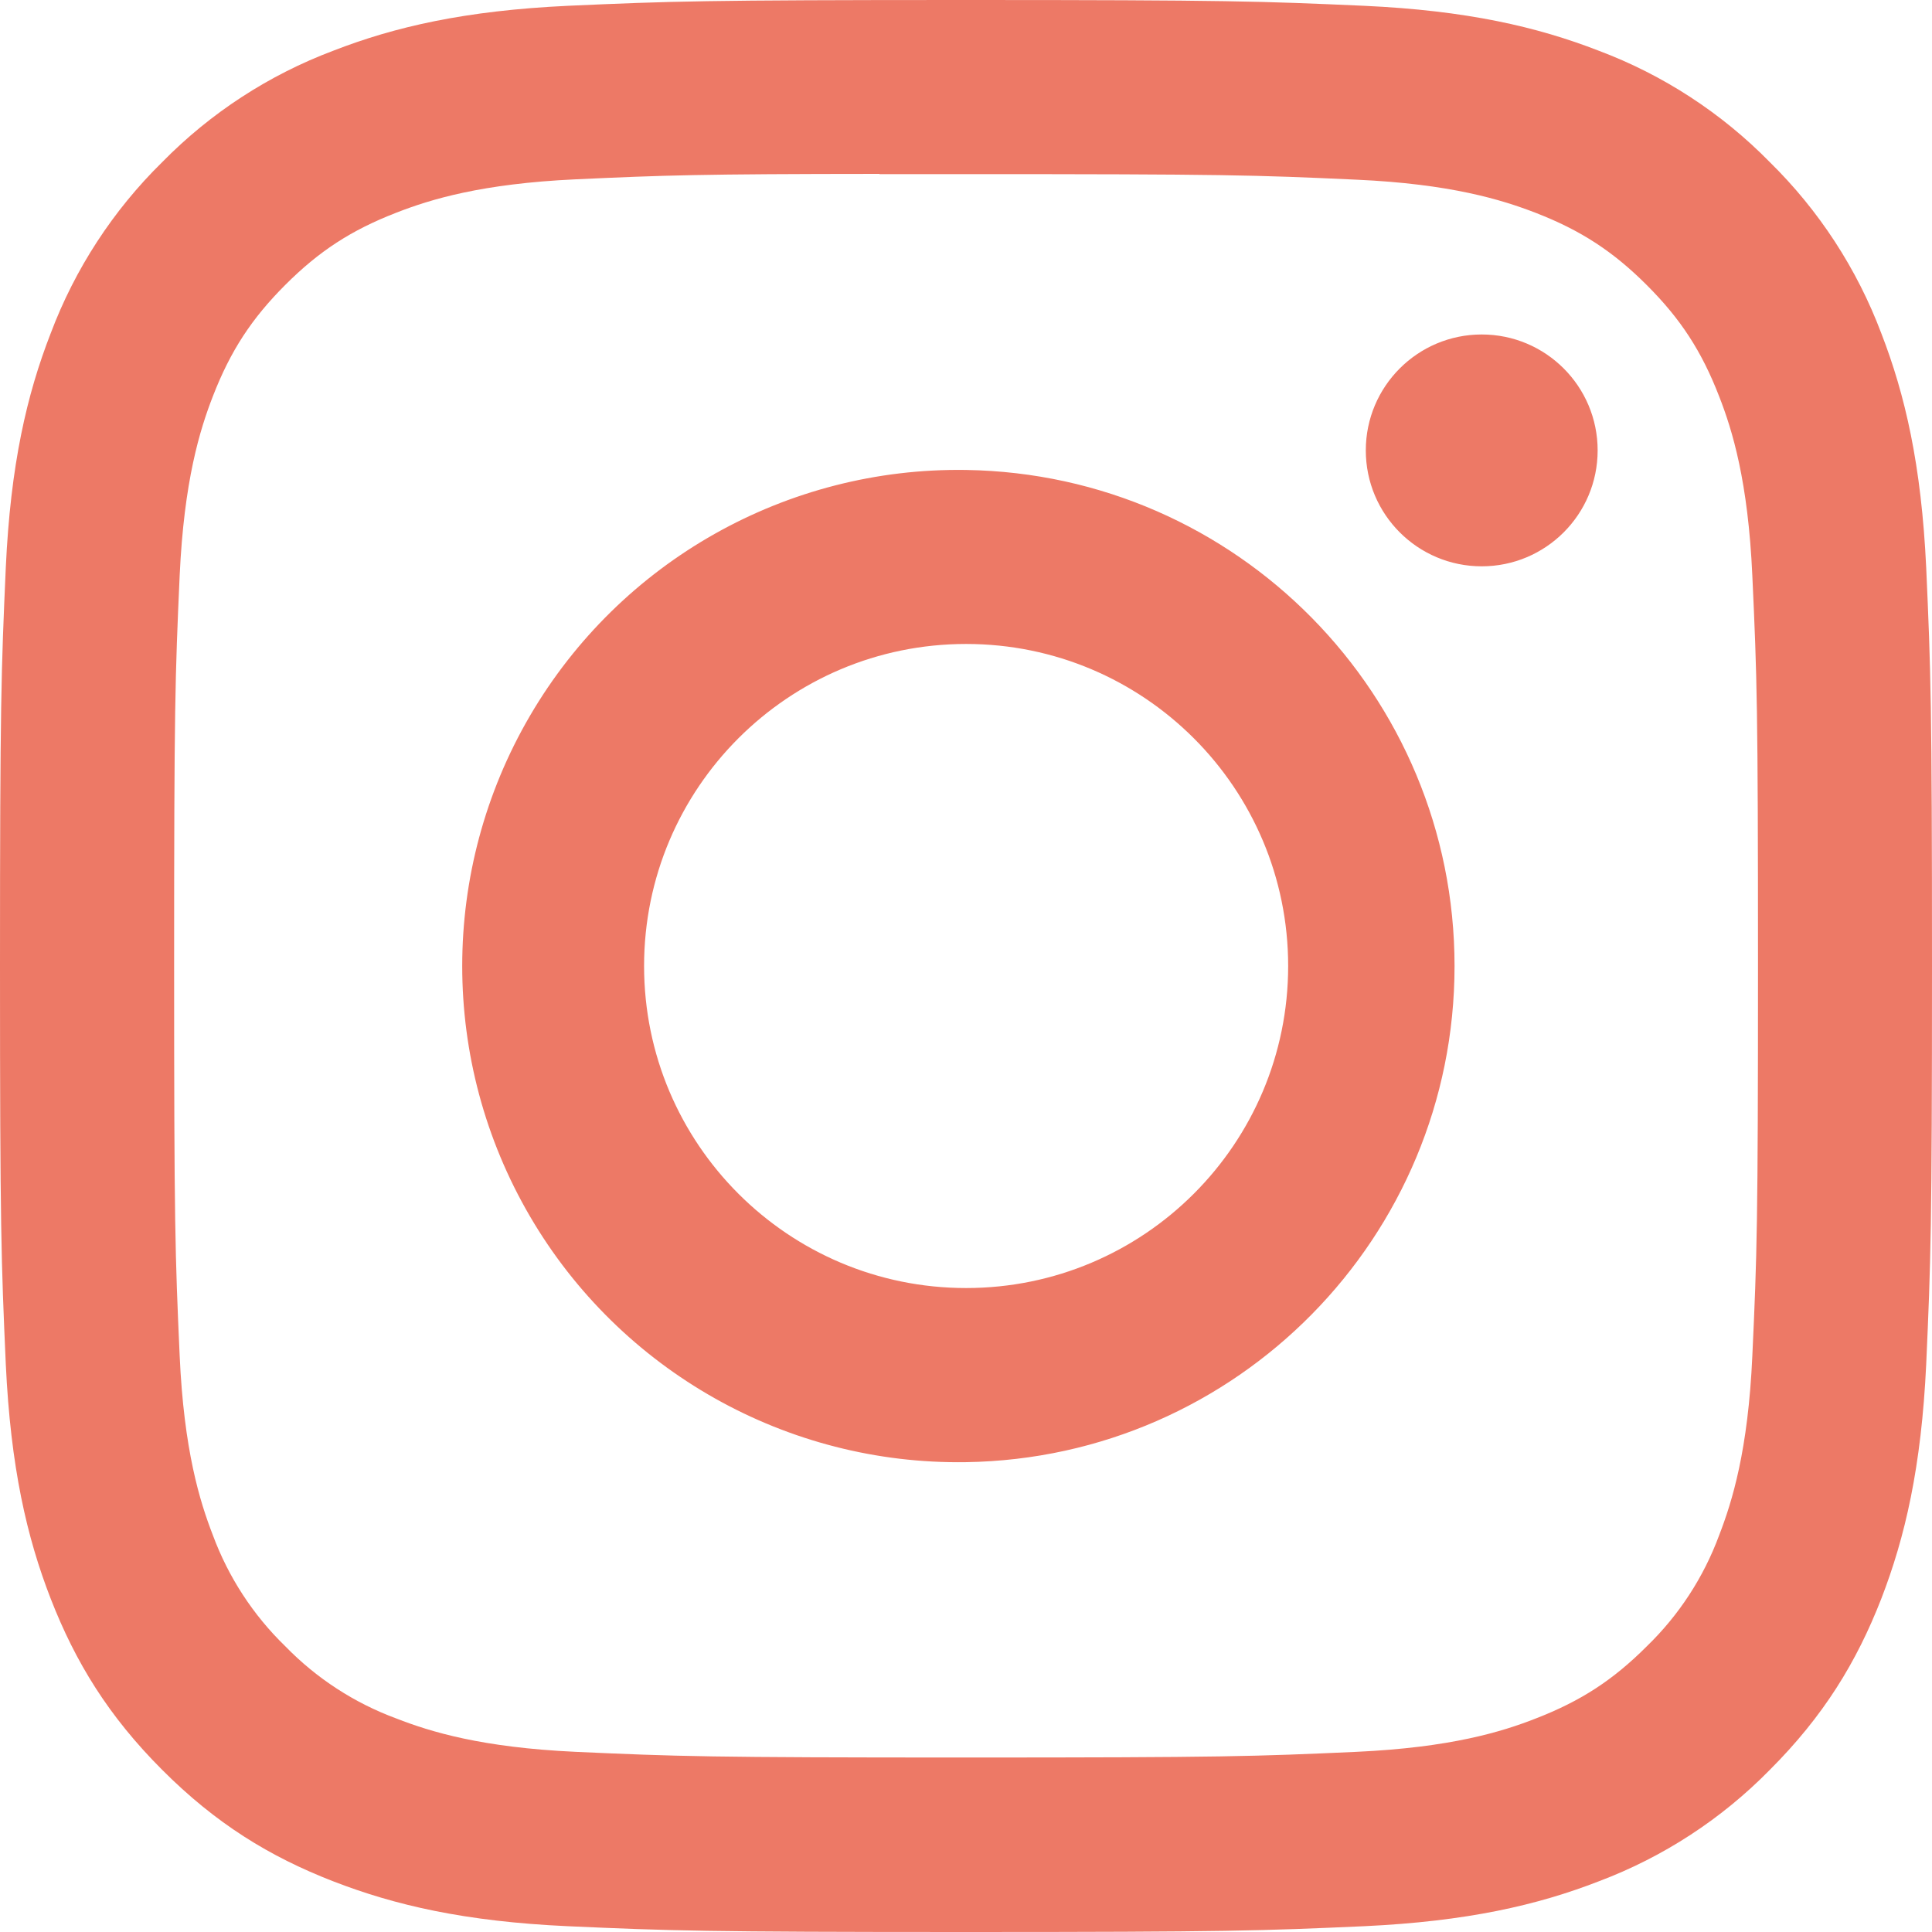
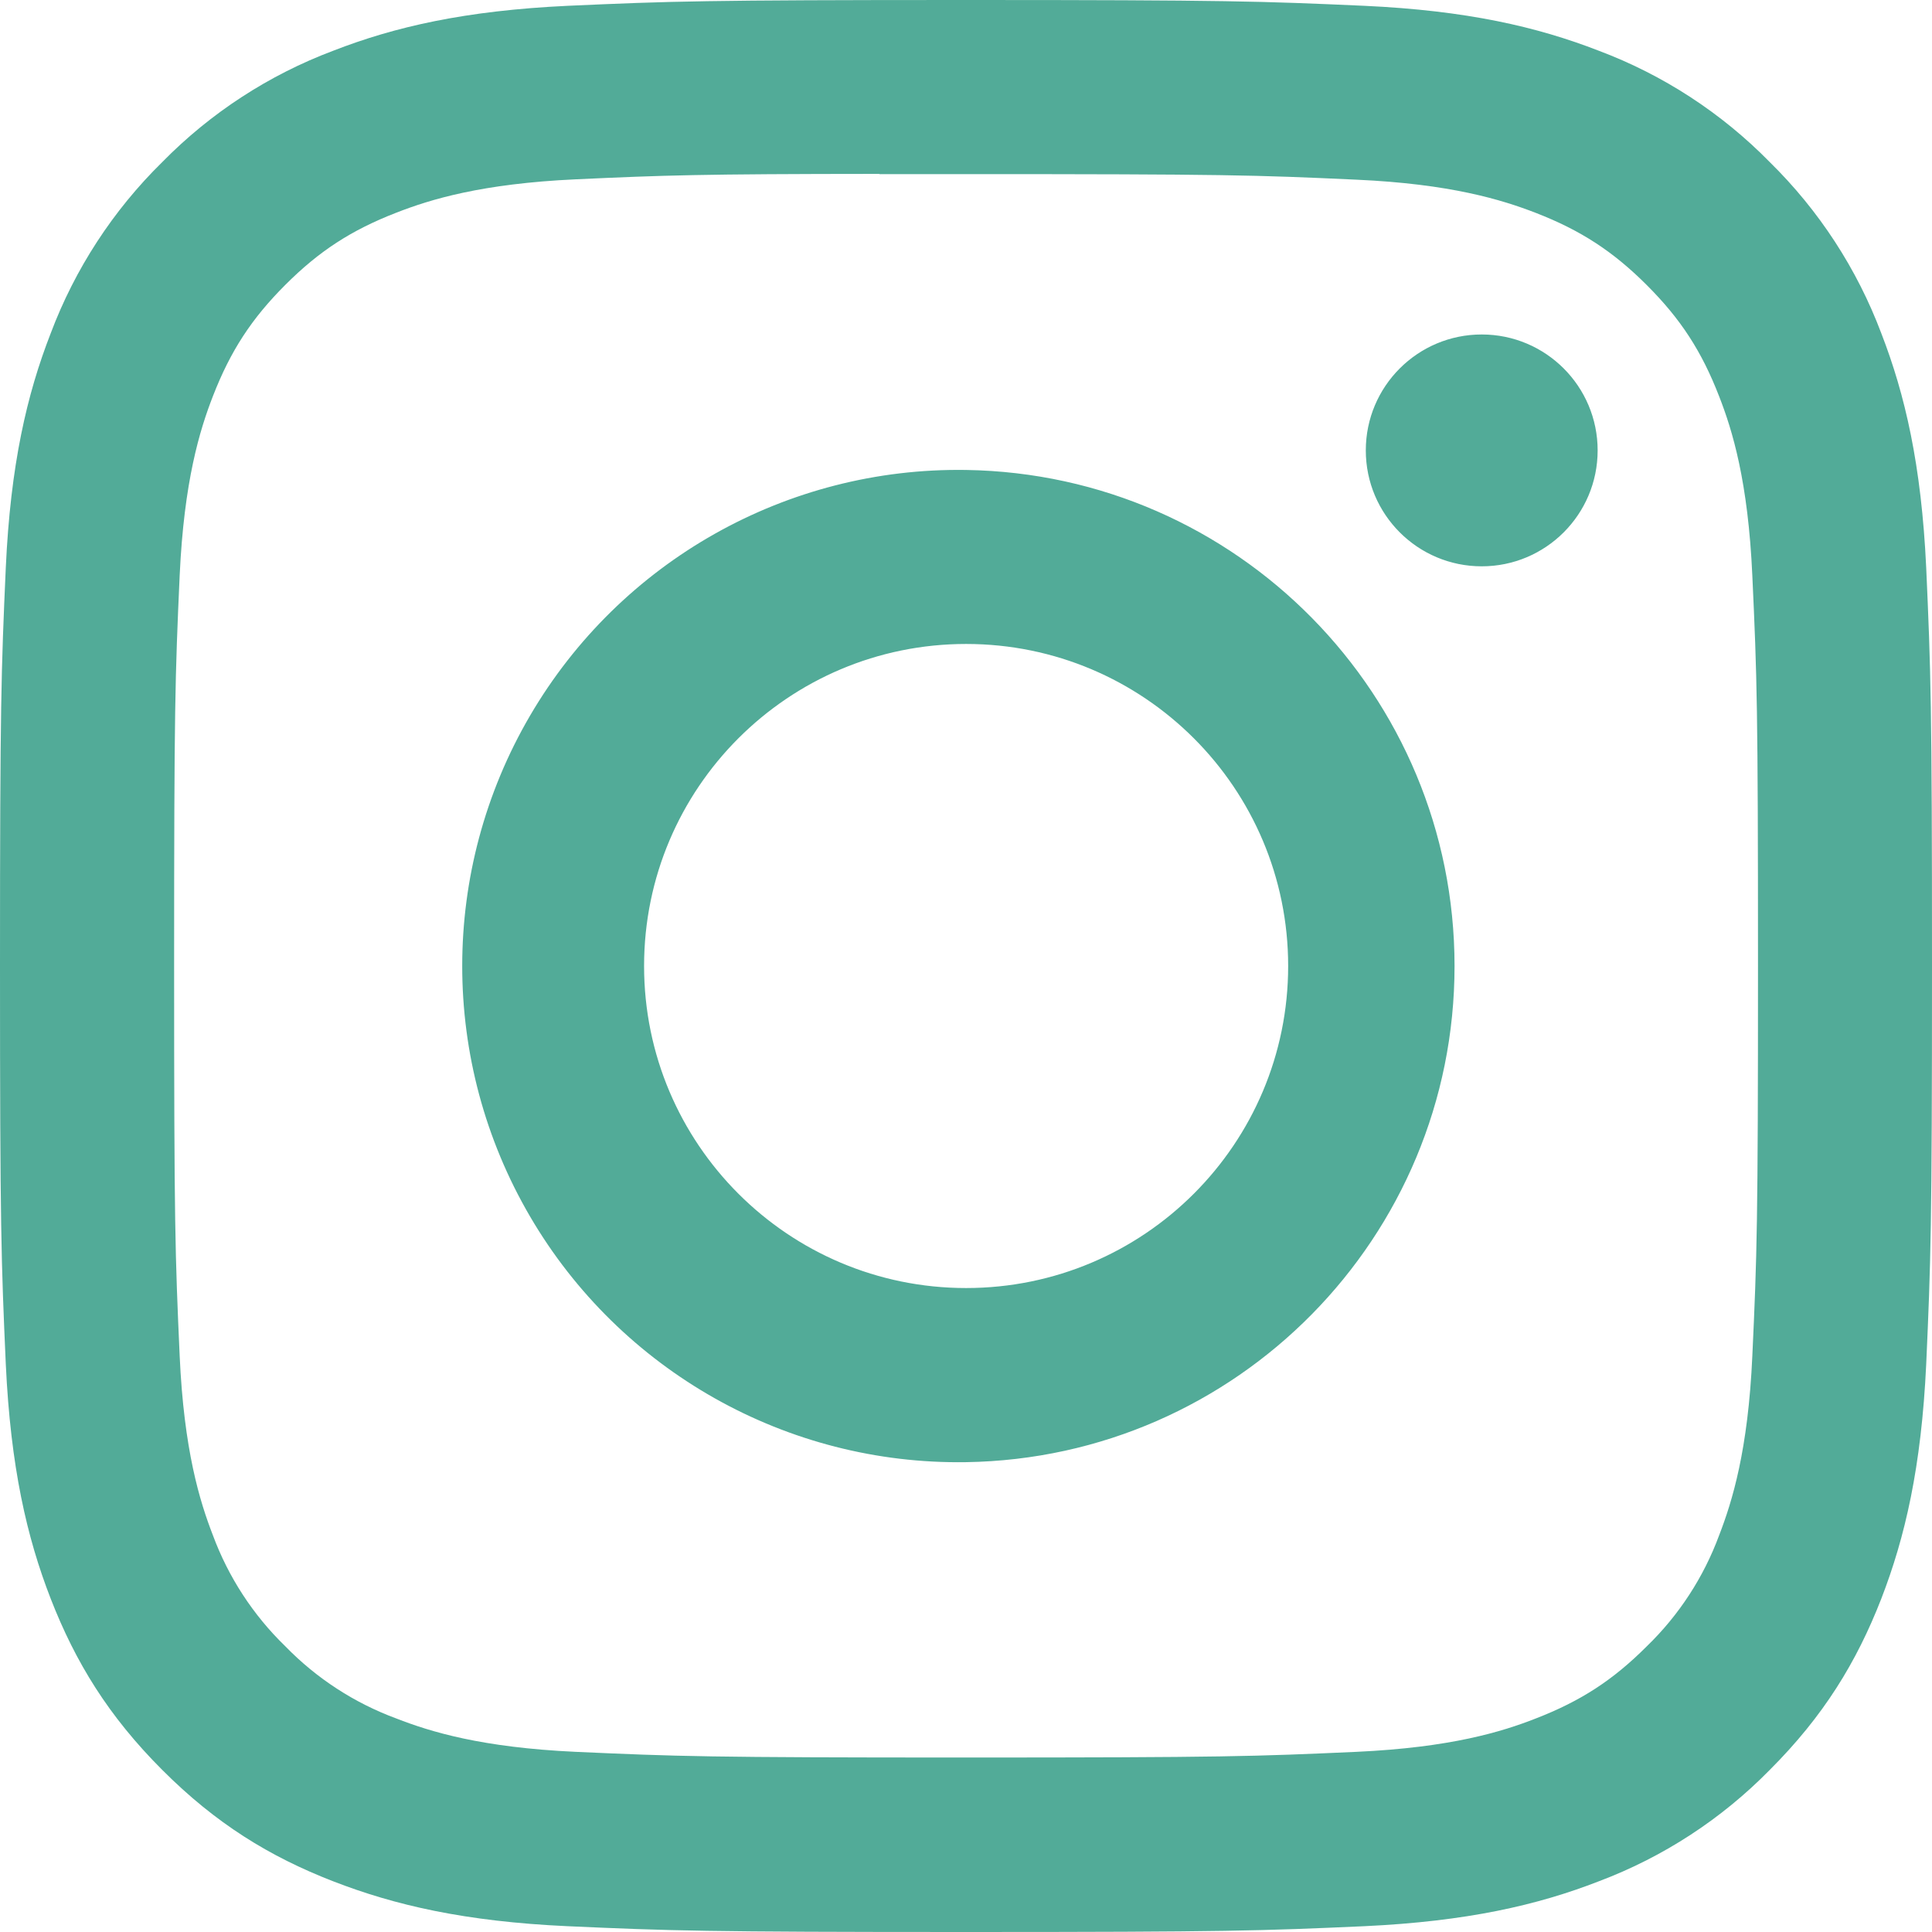
- <svg xmlns="http://www.w3.org/2000/svg" width="30" height="30" fill="#ed7966" class="bi bi-instagram" viewBox="0 0 16 16">
+ <svg xmlns="http://www.w3.org/2000/svg" width="30" height="30" fill="#52ab98" class="bi bi-instagram" viewBox="0 0 16 16">
  <path d="M8 0C5.829 0 5.556.01 4.703.048 3.85.088 3.269.222 2.76.42a3.917 3.917 0 0 0-1.417.923A3.927 3.927 0 0 0 .42 2.76C.222 3.268.087 3.85.048 4.7.01 5.555 0 5.827 0 8.001c0 2.172.01 2.444.048 3.297.04.852.174 1.433.372 1.942.205.526.478.972.923 1.417.444.445.89.719 1.416.923.51.198 1.09.333 1.942.372C5.555 15.99 5.827 16 8 16s2.444-.01 3.298-.048c.851-.04 1.434-.174 1.943-.372a3.916 3.916 0 0 0 1.416-.923c.445-.445.718-.891.923-1.417.197-.509.332-1.09.372-1.942C15.99 10.445 16 10.173 16 8s-.01-2.445-.048-3.299c-.04-.851-.175-1.433-.372-1.941a3.926 3.926 0 0 0-.923-1.417A3.911 3.911 0 0 0 13.24.42c-.51-.198-1.092-.333-1.943-.372C10.443.01 10.172 0 7.998 0h.003zm-.717 1.442h.718c2.136 0 2.389.007 3.232.046.78.035 1.204.166 1.486.275.373.145.64.319.92.599.28.28.453.546.598.92.11.281.24.705.275 1.485.039.843.047 1.096.047 3.231s-.008 2.389-.047 3.232c-.035.78-.166 1.203-.275 1.485a2.47 2.47 0 0 1-.599.919c-.28.28-.546.453-.92.598-.28.11-.704.24-1.485.276-.843.038-1.096.047-3.232.047s-2.39-.009-3.233-.047c-.78-.036-1.203-.166-1.485-.276a2.478 2.478 0 0 1-.92-.598 2.48 2.48 0 0 1-.6-.92c-.109-.281-.24-.705-.275-1.485-.038-.843-.046-1.096-.046-3.233 0-2.136.008-2.388.046-3.231.036-.78.166-1.204.276-1.486.145-.373.319-.64.599-.92.28-.28.546-.453.92-.598.282-.11.705-.24 1.485-.276.738-.034 1.024-.044 2.515-.045v.002zm4.988 1.328a.96.96 0 1 0 0 1.92.96.96 0 0 0 0-1.92zm-4.27 1.122a4.109 4.109 0 1 0 0 8.217 4.109 4.109 0 0 0 0-8.217zm0 1.441a2.667 2.667 0 1 1 0 5.334 2.667 2.667 0 0 1 0-5.334z" />
</svg>
